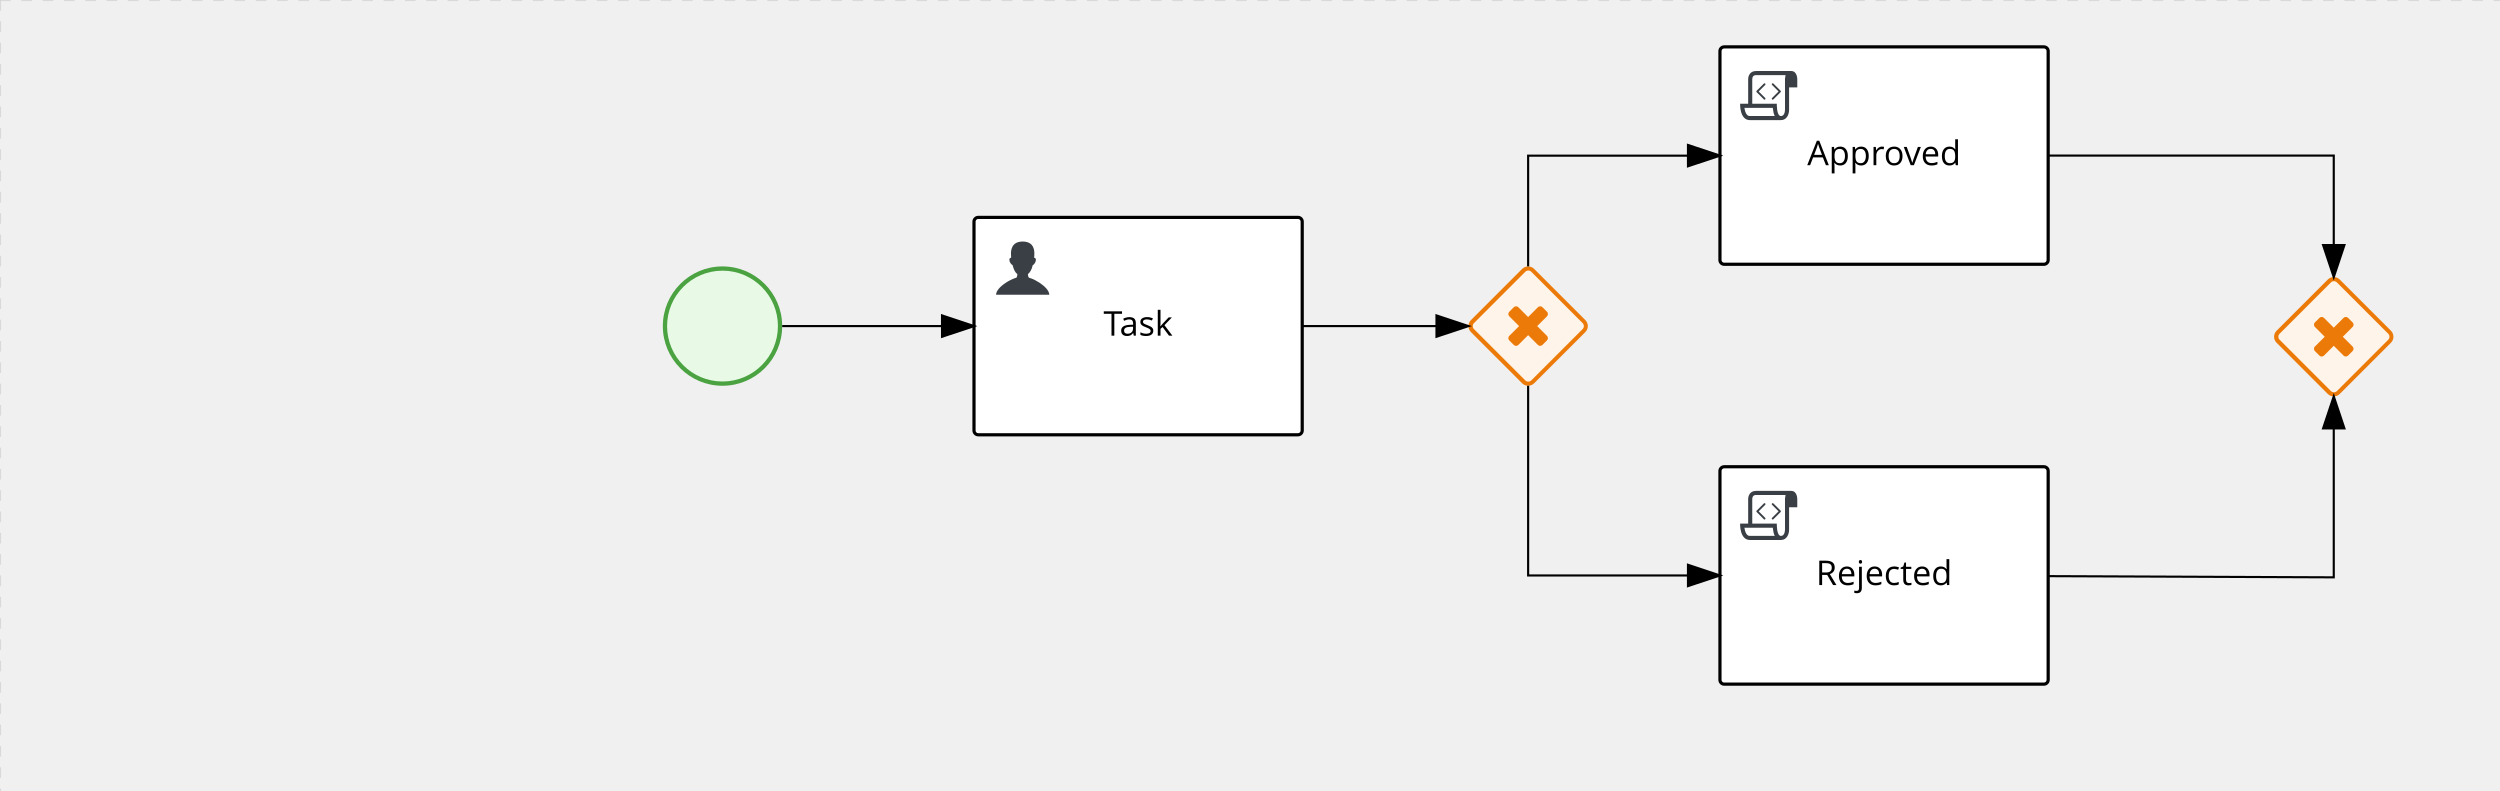
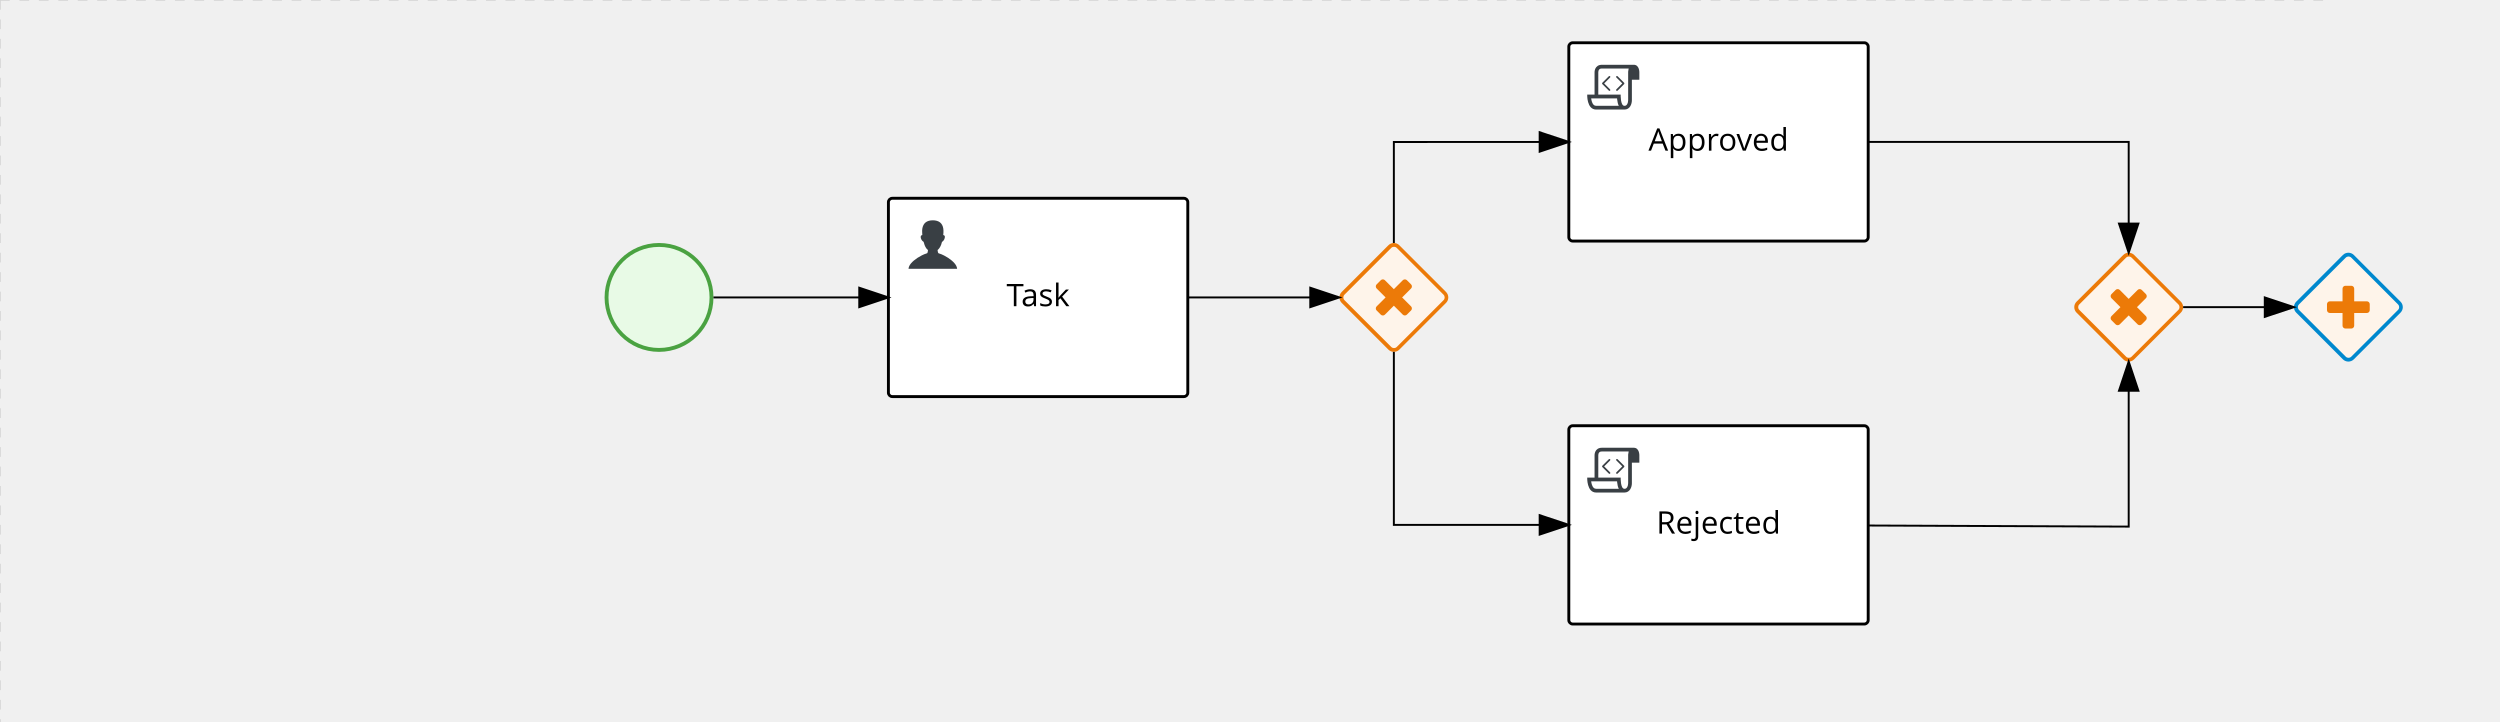
- <svg xmlns="http://www.w3.org/2000/svg" version="1.1" width="1173" height="371" viewBox="0 0 1173 371">
+ <svg xmlns="http://www.w3.org/2000/svg" version="1.1" width="1286" height="371" viewBox="0 0 1286 371">
  <defs />
  <g transform="matrix(1,0,0,1,0,0)">
    <g>
      <g>
        <g>
          <path fill="none" stroke="#d3d3d3" paint-order="fill stroke markers" d=" M 0 0 L 1200 0" stroke-miterlimit="10" stroke-opacity="0.8" stroke-dasharray="5" />
        </g>
        <g>
          <path fill="none" stroke="#d3d3d3" paint-order="fill stroke markers" d=" M 0 0 L 0 800" stroke-miterlimit="10" stroke-opacity="0.8" stroke-dasharray="5" />
        </g>
      </g>
      <g id="_809B8D03-E601-43AF-B7AD-3561F49EA5AD" bpmn2nodeid="_809B8D03-E601-43AF-B7AD-3561F49EA5AD" transform="matrix(1,0,0,1,1067,130)">
        <g>
          <path fill="none" stroke="none" />
        </g>
        <g transform="matrix(0.125,0,0,0.125,0,0)">
          <g transform="matrix(1,0,0,1,0,0)">
            <path fill="#fef4ea" stroke="none" id="_809B8D03-E601-43AF-B7AD-3561F49EA5AD?shapeType=BACKGROUND" paint-order="stroke fill markers" d=" M 0 0 M 224.4 4.3 C 216.4 4.3 208.4 7.3 202.3 13.4 L 13.5 202.2 C 1.3 214.4 1.3 234.2 13.5 246.4 L 202.2 435.1 C 208.3 441.2 216.4 444.2 224.3 444.2 C 232.2 444.2 240.3 441.2 246.4 435.1 L 435.1 246.4 C 447.3 234.2 447.3 214.4 435.1 202.2 L 246.5 13.4 C 240.4 7.3 232.4 4.3 224.4 4.3 L 224.4 4.3 Z" />
          </g>
          <g>
            <g transform="matrix(1,0,0,1,0,0)">
              <g transform="matrix(1,0,0,1,0,0)">
-                 <path fill="#ec7a08" stroke="none" id="_809B8D03-E601-43AF-B7AD-3561F49EA5AD?shapeType=BORDER&amp;renderType=FILL" paint-order="stroke fill markers" d=" M 0 0 M 20.8 212.7 L 213.3 20.2 C 219.6 13.9 229.7 13.9 235.9 20.2 L 428.4 212.7 C 434.7 219 434.7 229.1 428.4 235.3 L 235.9 427.8 C 229.6 434.1 219.5 434.1 213.3 427.8 L 20.8 235.3 C 14.5 229.1 14.5 218.9 20.8 212.7 L 20.8 212.7 Z M 0 0 M 0 224 C 0 232.1 3.1 240.3 9.3 246.5 L 201.5 438.7 C 213.9 451.1 234.1 451.1 246.5 438.7 L 438.7 246.5 C 444.9 240.3 448 232.1 448 224 C 448 215.9 444.9 207.7 438.7 201.5 L 246.5 9.3 C 234.1 -3.1 213.9 -3.1 201.5 9.3 L 9.3 201.5 C 3.1 207.7 0 215.9 0 224 L 0 224 Z" />
+                 <path fill="rgb(236,122,8)" stroke="none" id="_809B8D03-E601-43AF-B7AD-3561F49EA5AD?shapeType=BORDER&amp;renderType=FILL" paint-order="stroke fill markers" d=" M 0 0 M 20.8 212.7 L 213.3 20.2 C 219.6 13.9 229.7 13.9 235.9 20.2 L 428.4 212.7 C 434.7 219 434.7 229.1 428.4 235.3 L 235.9 427.8 C 229.6 434.1 219.5 434.1 213.3 427.8 L 20.8 235.3 C 14.5 229.1 14.5 218.9 20.8 212.7 L 20.8 212.7 Z M 0 0 M 0 224 C 0 232.1 3.1 240.3 9.3 246.5 L 201.5 438.7 C 213.9 451.1 234.1 451.1 246.5 438.7 L 438.7 246.5 C 444.9 240.3 448 232.1 448 224 C 448 215.9 444.9 207.7 438.7 201.5 L 246.5 9.3 C 234.1 -3.1 213.9 -3.1 201.5 9.3 L 9.3 201.5 C 3.1 207.7 0 215.9 0 224 L 0 224 Z" />
              </g>
            </g>
          </g>
          <g>
            <g transform="matrix(1,0,0,1,0,0)">
              <g transform="matrix(1,0,0,1,0,0)">
                <path fill="#ec7a08" stroke="none" id="_809B8D03-E601-43AF-B7AD-3561F49EA5AD_exclusive" paint-order="stroke fill markers" d=" M 0 0 M 298.2 269.2 C 298.2 272.6 297.1 275.3 294.7 277.7 L 277.7 294.7 C 275.3 297.1 272.6 298.2 269.2 298.2 C 265.8 298.2 263.1 297.1 260.7 294.7 L 224 258 L 187.2 294.8 C 184.8 297.2 182.1 298.3 178.7 298.3 C 175.3 298.3 172.6 297.2 170.2 294.8 L 153.2 277.8 C 150.8 275.4 149.7 272.7 149.7 269.3 C 149.7 265.9 150.8 263.2 153.2 260.8 L 190 224 L 153.2 187.2 C 150.8 184.8 149.7 182 149.7 178.7 C 149.7 175.3 150.8 172.5 153.2 170.2 L 170.2 153.2 C 172.6 150.8 175.3 149.7 178.7 149.7 C 182.1 149.7 184.8 150.8 187.2 153.2 L 224 190 L 260.8 153.2 C 263.2 150.8 265.9 149.7 269.3 149.7 C 272.7 149.7 275.4 150.8 277.8 153.2 L 294.8 170.2 C 297.2 172.5 298.3 175.3 298.3 178.7 C 298.3 182 297.2 184.8 294.8 187.2 L 258 224 L 294.8 260.8 C 297.1 263.1 298.2 265.9 298.2 269.2 Z" />
              </g>
            </g>
          </g>
        </g>
        <g transform="matrix(1,0,0,1,28,61)" />
      </g>
      <g id="_3FEF08FA-002C-488B-86C7-B68D8242FB9F" bpmn2nodeid="_3FEF08FA-002C-488B-86C7-B68D8242FB9F" transform="matrix(1,0,0,1,807,22)">
        <g>
          <path fill="none" stroke="none" />
        </g>
        <g transform="matrix(1,0,0,1,0,0)">
          <path fill="#ffffff" stroke="none" id="_3FEF08FA-002C-488B-86C7-B68D8242FB9F?shapeType=BACKGROUND" paint-order="stroke fill markers" d=" M 2 0 L 152 0 L 152 0 A 2 2 0 0 1 154 2 L 154 100 L 154 100 A 2 2 0 0 1 152 102 L 2 102 L 2 102 A 2 2 0 0 1 0 100 L 0 2 L 0 2 A 2 2 0 0 1 2 0 Z" />
        </g>
        <g transform="matrix(1,0,0,1,0,0)">
          <path fill="none" stroke="rgb(0,0,0)" id="_3FEF08FA-002C-488B-86C7-B68D8242FB9F?shapeType=BORDER&amp;renderType=STROKE" paint-order="fill stroke markers" d=" M 2 0 L 152 0 L 152 0 A 2 2 0 0 1 154 2 L 154 100 L 154 100 A 2 2 0 0 1 152 102 L 2 102 L 2 102 A 2 2 0 0 1 0 100 L 0 2 L 0 2 A 2 2 0 0 1 2 0 Z" stroke-miterlimit="10" stroke-width="1.5" stroke-dasharray="" />
        </g>
        <g>
          <g transform="matrix(0.06,0,0,0.06,9.4,9.4)">
            <g transform="matrix(1,0,0,1,0,0)">
              <path fill="#393f44" stroke="none" id="_3FEF08FA-002C-488B-86C7-B68D8242FB9F_task__zJLF__xCwC" paint-order="stroke fill markers" d=" M 0 0 M 197.3 130.2 C 194.4 127.3 189.6 127.3 186.7 130.2 L 130.2 186.7 C 127.3 189.6 127.3 194.4 130.2 197.3 L 186.7 253.8 C 188.1 255.3 190.1 256 192 256 C 193.9 256 195.9 255.3 197.3 253.7 C 200.2 250.8 200.2 246 197.3 243.1 L 146.2 192 L 197.3 140.8 C 200.2 137.9 200.2 133.1 197.3 130.2 Z" />
            </g>
            <g transform="matrix(1,0,0,1,0,0)">
              <path fill="#393f44" stroke="none" id="_3FEF08FA-002C-488B-86C7-B68D8242FB9F_task__zJLF__eBb6" paint-order="stroke fill markers" d=" M 0 0 M 261.3 130.2 C 258.4 127.3 253.6 127.3 250.7 130.2 C 247.8 133.1 247.8 137.9 250.7 140.8 L 301.8 191.9 L 250.7 243 C 247.8 245.9 247.8 250.7 250.7 253.6 C 252.1 255.3 254.1 256 256 256 C 257.9 256 259.9 255.3 261.3 253.8 L 317.8 197.3 C 320.7 194.4 320.7 189.6 317.8 186.7 L 261.3 130.2 Z" />
            </g>
            <g transform="matrix(1,0,0,1,0,0)">
              <path fill="#393f44" stroke="none" id="_3FEF08FA-002C-488B-86C7-B68D8242FB9F_task__zJLF__4RHr" paint-order="stroke fill markers" d=" M 0 0 M 400 32 C 400 32 152.8 32 128 32 C 62 32 64 96 64 96 L 64 288 L 1 288 C 1 288 -4 416 78 416 L 320 416 C 368 416 384 368 384 336 C 384 314.2 384 224.4 384 160 L 448 160 L 448 96 C 448 96 449 32 400 32 Z M 0 0 M 78 383.9 C 68.5 383.9 61.6 381.1 55.5 374.9 C 43.4 362.4 37.5 339.6 34.9 320 L 256.9 320 C 257.1 322.7 257.3 325.4 257.6 328.2 C 260 351.6 264.7 370.1 271.9 383.9 L 78 383.9 L 78 383.9 Z M 0 0 M 352 336 C 352 345.9 349.6 360.3 342.9 371 C 337.2 380.1 330.4 384 320 384 C 285 384 288 288 288 288 L 96 288 L 96 96 L 96 95.9 L 96 95.1 C 96 90.6 97.6 78.3 104.7 71.2 C 106.5 69.4 111.9 64 128 64 L 356.5 64 C 354.4 72.8 352.8 81.8 352.2 89.9 C 352.2 90.5 352.1 91.1 352.1 91.7 C 352.1 92 352.1 92.3 352.1 92.6 C 352 94.8 352 96 352 96 L 352 160 L 352 336 Z" />
            </g>
          </g>
        </g>
        <g transform="matrix(1,0,0,1,40.95703,43.5)">
          <text fill="#000000" stroke="none" font-family="Open Sans" font-size="12pt" font-style="normal" font-weight="normal" text-decoration="normal" x="36.043" y="12" text-anchor="middle" dominant-baseline="alphabetic">Approved</text>
        </g>
      </g>
      <g id="_782CCC04-9E03-4657-A86D-A44B0F701302" bpmn2nodeid="_782CCC04-9E03-4657-A86D-A44B0F701302" transform="matrix(1,0,0,1,311,125)">
        <g>
          <path fill="none" stroke="none" />
        </g>
        <g transform="matrix(0.125,0,0,0.125,0,0)">
          <g transform="matrix(1,0,0,1,0,0)">
            <path fill="#e8fae6" stroke="none" id="_782CCC04-9E03-4657-A86D-A44B0F701302?shapeType=BACKGROUND" paint-order="stroke fill markers" d=" M 0 0 M 444 224 C 444 263.9 434.2 300.8 414.4 334.5 C 394.7 368.2 368 394.9 334.4 414.5 C 300.8 434.1 263.9 444 224 444 C 184.1 444 147.2 434.2 113.5 414.4 C 79.8 394.7 53.1 368 33.5 334.4 C 13.9 300.8 4 263.9 4 224 C 4 184.1 13.8 147.2 33.6 113.5 C 53.4 79.8 80.1 53.1 113.6 33.5 C 147.1 13.9 184.1 4 224 4 C 263.9 4 300.8 13.8 334.5 33.6 C 368.2 53.4 394.9 80.1 414.5 113.6 C 434.1 147.1 444 184.1 444 224 Z" />
          </g>
          <g>
            <g transform="matrix(1,0,0,1,0,0)">
              <g transform="matrix(1,0,0,1,0,0)">
                <path fill="#4aa241" stroke="none" id="_782CCC04-9E03-4657-A86D-A44B0F701302?shapeType=BORDER&amp;renderType=FILL" paint-order="stroke fill markers" d=" M 0 0 M 224 0 C 100.3 0 0 100.3 0 224 C 0 347.7 100.3 448 224 448 C 347.7 448 448 347.7 448 224 C 448 100.3 347.7 0 224 0 Z M 0 0 M 224 432 C 109.1 432 16 338.9 16 224 C 16 109.1 109.1 16 224 16 C 338.9 16 432 109.1 432 224 C 432 338.9 338.9 432 224 432 Z" />
              </g>
            </g>
          </g>
        </g>
        <g transform="matrix(1,0,0,1,28,61)" />
      </g>
      <g id="_FC89D824-B66D-49A1-8F98-C5D611217BEA" bpmn2nodeid="_FC89D824-B66D-49A1-8F98-C5D611217BEA" transform="matrix(1,0,0,1,807,219)">
        <g>
          <path fill="none" stroke="none" />
        </g>
        <g transform="matrix(1,0,0,1,0,0)">
          <path fill="#ffffff" stroke="none" id="_FC89D824-B66D-49A1-8F98-C5D611217BEA?shapeType=BACKGROUND" paint-order="stroke fill markers" d=" M 2 0 L 152 0 L 152 0 A 2 2 0 0 1 154 2 L 154 100 L 154 100 A 2 2 0 0 1 152 102 L 2 102 L 2 102 A 2 2 0 0 1 0 100 L 0 2 L 0 2 A 2 2 0 0 1 2 0 Z" />
        </g>
        <g transform="matrix(1,0,0,1,0,0)">
          <path fill="none" stroke="#000000" id="_FC89D824-B66D-49A1-8F98-C5D611217BEA?shapeType=BORDER&amp;renderType=STROKE" paint-order="fill stroke markers" d=" M 2 0 L 152 0 L 152 0 A 2 2 0 0 1 154 2 L 154 100 L 154 100 A 2 2 0 0 1 152 102 L 2 102 L 2 102 A 2 2 0 0 1 0 100 L 0 2 L 0 2 A 2 2 0 0 1 2 0 Z" stroke-miterlimit="10" stroke-width="1.5" stroke-dasharray="" />
        </g>
        <g>
          <g transform="matrix(0.06,0,0,0.06,9.4,9.4)">
            <g transform="matrix(1,0,0,1,0,0)">
              <path fill="#393f44" stroke="none" id="_FC89D824-B66D-49A1-8F98-C5D611217BEA_task__zJLF__xCwC" paint-order="stroke fill markers" d=" M 0 0 M 197.3 130.2 C 194.4 127.3 189.6 127.3 186.7 130.2 L 130.2 186.7 C 127.3 189.6 127.3 194.4 130.2 197.3 L 186.7 253.8 C 188.1 255.3 190.1 256 192 256 C 193.9 256 195.9 255.3 197.3 253.7 C 200.2 250.8 200.2 246 197.3 243.1 L 146.2 192 L 197.3 140.8 C 200.2 137.9 200.2 133.1 197.3 130.2 Z" />
            </g>
            <g transform="matrix(1,0,0,1,0,0)">
              <path fill="#393f44" stroke="none" id="_FC89D824-B66D-49A1-8F98-C5D611217BEA_task__zJLF__eBb6" paint-order="stroke fill markers" d=" M 0 0 M 261.3 130.2 C 258.4 127.3 253.6 127.3 250.7 130.2 C 247.8 133.1 247.8 137.9 250.7 140.8 L 301.8 191.9 L 250.7 243 C 247.8 245.9 247.8 250.7 250.7 253.6 C 252.1 255.3 254.1 256 256 256 C 257.9 256 259.9 255.3 261.3 253.8 L 317.8 197.3 C 320.7 194.4 320.7 189.6 317.8 186.7 L 261.3 130.2 Z" />
            </g>
            <g transform="matrix(1,0,0,1,0,0)">
              <path fill="#393f44" stroke="none" id="_FC89D824-B66D-49A1-8F98-C5D611217BEA_task__zJLF__4RHr" paint-order="stroke fill markers" d=" M 0 0 M 400 32 C 400 32 152.8 32 128 32 C 62 32 64 96 64 96 L 64 288 L 1 288 C 1 288 -4 416 78 416 L 320 416 C 368 416 384 368 384 336 C 384 314.2 384 224.4 384 160 L 448 160 L 448 96 C 448 96 449 32 400 32 Z M 0 0 M 78 383.9 C 68.5 383.9 61.6 381.1 55.5 374.9 C 43.4 362.4 37.5 339.6 34.9 320 L 256.9 320 C 257.1 322.7 257.3 325.4 257.6 328.2 C 260 351.6 264.7 370.1 271.9 383.9 L 78 383.9 L 78 383.9 Z M 0 0 M 352 336 C 352 345.9 349.6 360.3 342.9 371 C 337.2 380.1 330.4 384 320 384 C 285 384 288 288 288 288 L 96 288 L 96 96 L 96 95.9 L 96 95.1 C 96 90.6 97.6 78.3 104.7 71.2 C 106.5 69.4 111.9 64 128 64 L 356.5 64 C 354.4 72.8 352.8 81.8 352.2 89.9 C 352.2 90.5 352.1 91.1 352.1 91.7 C 352.1 92 352.1 92.3 352.1 92.6 C 352 94.8 352 96 352 96 L 352 160 L 352 336 Z" />
            </g>
          </g>
        </g>
        <g transform="matrix(1,0,0,1,45.03125,43.5)">
          <text fill="#000000" stroke="none" font-family="Open Sans" font-size="12pt" font-style="normal" font-weight="normal" text-decoration="normal" x="31.969" y="12" text-anchor="middle" dominant-baseline="alphabetic">Rejected</text>
        </g>
      </g>
      <g id="_AE4F405E-DCA4-4C3B-97E6-76709C12E229" bpmn2nodeid="_AE4F405E-DCA4-4C3B-97E6-76709C12E229" transform="matrix(1,0,0,1,689,125)">
        <g>
          <path fill="none" stroke="none" />
        </g>
        <g transform="matrix(0.125,0,0,0.125,0,0)">
          <g transform="matrix(1,0,0,1,0,0)">
            <path fill="#fef4ea" stroke="none" id="_AE4F405E-DCA4-4C3B-97E6-76709C12E229?shapeType=BACKGROUND" paint-order="stroke fill markers" d=" M 0 0 M 224.4 4.3 C 216.4 4.3 208.4 7.3 202.3 13.4 L 13.5 202.2 C 1.3 214.4 1.3 234.2 13.5 246.4 L 202.2 435.1 C 208.3 441.2 216.4 444.2 224.3 444.2 C 232.2 444.2 240.3 441.2 246.4 435.1 L 435.1 246.4 C 447.3 234.2 447.3 214.4 435.1 202.2 L 246.5 13.4 C 240.4 7.3 232.4 4.3 224.4 4.3 L 224.4 4.3 Z" />
          </g>
          <g>
            <g transform="matrix(1,0,0,1,0,0)">
              <g transform="matrix(1,0,0,1,0,0)">
                <path fill="#ec7a08" stroke="none" id="_AE4F405E-DCA4-4C3B-97E6-76709C12E229?shapeType=BORDER&amp;renderType=FILL" paint-order="stroke fill markers" d=" M 0 0 M 20.8 212.7 L 213.3 20.2 C 219.6 13.9 229.7 13.9 235.9 20.2 L 428.4 212.7 C 434.7 219 434.7 229.1 428.4 235.3 L 235.9 427.8 C 229.6 434.1 219.5 434.1 213.3 427.8 L 20.8 235.3 C 14.5 229.1 14.5 218.9 20.8 212.7 L 20.8 212.7 Z M 0 0 M 0 224 C 0 232.1 3.1 240.3 9.3 246.5 L 201.5 438.7 C 213.9 451.1 234.1 451.1 246.5 438.7 L 438.7 246.5 C 444.9 240.3 448 232.1 448 224 C 448 215.9 444.9 207.7 438.7 201.5 L 246.5 9.3 C 234.1 -3.1 213.9 -3.1 201.5 9.3 L 9.3 201.5 C 3.1 207.7 0 215.9 0 224 L 0 224 Z" />
              </g>
            </g>
          </g>
          <g>
            <g transform="matrix(1,0,0,1,0,0)">
              <g transform="matrix(1,0,0,1,0,0)">
                <path fill="#ec7a08" stroke="none" id="_AE4F405E-DCA4-4C3B-97E6-76709C12E229_exclusive" paint-order="stroke fill markers" d=" M 0 0 M 298.2 269.2 C 298.2 272.6 297.1 275.3 294.7 277.7 L 277.7 294.7 C 275.3 297.1 272.6 298.2 269.2 298.2 C 265.8 298.2 263.1 297.1 260.7 294.7 L 224 258 L 187.2 294.8 C 184.8 297.2 182.1 298.3 178.7 298.3 C 175.3 298.3 172.6 297.2 170.2 294.8 L 153.2 277.8 C 150.8 275.4 149.7 272.7 149.7 269.3 C 149.7 265.9 150.8 263.2 153.2 260.8 L 190 224 L 153.2 187.2 C 150.8 184.8 149.7 182 149.7 178.7 C 149.7 175.3 150.8 172.5 153.2 170.2 L 170.2 153.2 C 172.6 150.8 175.3 149.7 178.7 149.7 C 182.1 149.7 184.8 150.8 187.2 153.2 L 224 190 L 260.8 153.2 C 263.2 150.8 265.9 149.7 269.3 149.7 C 272.7 149.7 275.4 150.8 277.8 153.2 L 294.8 170.2 C 297.2 172.5 298.3 175.3 298.3 178.7 C 298.3 182 297.2 184.8 294.8 187.2 L 258 224 L 294.8 260.8 C 297.1 263.1 298.2 265.9 298.2 269.2 Z" />
              </g>
            </g>
          </g>
        </g>
        <g transform="matrix(1,0,0,1,28,61)" />
      </g>
      <g id="_E5D328ED-1D55-4CF1-9327-E7D95C96DBCE" bpmn2nodeid="_E5D328ED-1D55-4CF1-9327-E7D95C96DBCE" transform="matrix(1,0,0,1,457,102)">
        <g>
          <path fill="none" stroke="none" />
        </g>
        <g transform="matrix(1,0,0,1,0,0)">
          <path fill="#ffffff" stroke="none" id="_E5D328ED-1D55-4CF1-9327-E7D95C96DBCE?shapeType=BACKGROUND" paint-order="stroke fill markers" d=" M 2 0 L 152 0 L 152 0 A 2 2 0 0 1 154 2 L 154 100 L 154 100 A 2 2 0 0 1 152 102 L 2 102 L 2 102 A 2 2 0 0 1 0 100 L 0 2 L 0 2 A 2 2 0 0 1 2 0 Z" />
        </g>
        <g transform="matrix(1,0,0,1,0,0)">
          <path fill="none" stroke="#000000" id="_E5D328ED-1D55-4CF1-9327-E7D95C96DBCE?shapeType=BORDER&amp;renderType=STROKE" paint-order="fill stroke markers" d=" M 2 0 L 152 0 L 152 0 A 2 2 0 0 1 154 2 L 154 100 L 154 100 A 2 2 0 0 1 152 102 L 2 102 L 2 102 A 2 2 0 0 1 0 100 L 0 2 L 0 2 A 2 2 0 0 1 2 0 Z" stroke-miterlimit="10" stroke-width="1.5" stroke-dasharray="" />
        </g>
        <g>
          <g transform="matrix(0.06,0,0,0.06,9.4,9.4)">
            <g transform="matrix(1,0,0,1,0,0)">
              <path fill="#393f44" stroke="none" id="_E5D328ED-1D55-4CF1-9327-E7D95C96DBCE_task__Rp8r__WReX" paint-order="stroke fill markers" d=" M 0 0 M 16 445.21 C 16 440.869 18.784 431.129 22.001 424.217 C 35.768 394.64 77.283 359.28 129 333.084 C 144.516 325.224 157.347 319.964 167.807 317.174 C 171.932 316.074 175.729 314.414 176.525 313.363 C 178.894 310.234 180.914 302.908 181.727 294.5 L 182.5 286.5 L 178.507 283.455 C 166.303 274.146 154.284 251.678 148.04 226.5 C 145.611 216.707 145.056 215.462 142.984 215.158 C 141.703 214.97 138.083 212.243 134.939 209.099 C 123.233 197.393 116.891 177.376 121.44 166.49 C 123.002 162.751 128.155 159.01 131.75 159.004 C 134.448 159 134.471 158.603 132.914 138.788 C 130.927 113.496 134.279 92.265 143.132 74.076 C 152.232 55.38 167.569 42.882 189.049 36.66 C 210.203 30.532 237.797 30.532 258.951 36.66 C 300.042 48.563 318.958 83.806 314.955 141 C 314.32 150.075 313.624 157.788 313.409 158.14 C 313.194 158.493 314.575 159.073 316.479 159.43 C 328.929 161.766 330.986 177.018 321.496 196.621 C 316.903 206.109 309.357 214.508 304.817 215.185 C 303.023 215.453 302.293 217.146 299.943 226.5 C 296.659 239.567 294.474 245.305 287.948 257.995 C 282.491 268.606 273.035 281.109 268.108 284.229 L 264.871 286.278 L 265.518 292.889 C 266.345 301.33 268.639 309.871 270.877 312.837 C 272.067 314.415 275.002 315.79 280.063 317.139 C 291.069 320.075 303.617 325.274 321 334.102 C 369.815 358.891 410.848 393.758 425.032 422.5 C 429.07 430.682 432 440.232 432 445.21 L 432 448 L 224 448 L 16 448 L 16 445.21 Z" />
            </g>
          </g>
        </g>
        <g transform="matrix(1,0,0,1,4.04,13.68)">
          <g transform="matrix(0.04,0,0,0.04,63.36,69.12)">
            <g transform="matrix(1,0,0,1,0,0)">
              <path fill="none" stroke="none" />
            </g>
            <g transform="matrix(1,0,0,1,0,0)">
              <path fill="none" stroke="none" />
            </g>
          </g>
        </g>
        <g transform="matrix(1,0,0,1,60.75,43.5)">
          <text fill="#000000" stroke="none" font-family="Open Sans" font-size="12pt" font-style="normal" font-weight="normal" text-decoration="normal" x="16.25" y="12" text-anchor="middle" dominant-baseline="alphabetic">Task</text>
        </g>
      </g>
      <g id="_20C0316A-9E74-4A78-BFBC-006295BEBC3D" bpmn2nodeid="_20C0316A-9E74-4A78-BFBC-006295BEBC3D">
        <g>
          <path fill="none" stroke="#000000" paint-order="fill stroke markers" d=" M 367 153 L 442 153" stroke-miterlimit="10" stroke-dasharray="" />
        </g>
        <g transform="matrix(1,0,0,1,367,153)" />
        <g transform="matrix(6.123233995736766e-17,1,-1,6.123233995736766e-17,457,148)">
          <path fill="#000000" stroke="#000000" paint-order="fill stroke markers" d=" M 10 15 L 0 15 L 5 0 Z" stroke-miterlimit="10" stroke-dasharray="" />
        </g>
        <g transform="matrix(1,0,0,1,367,143)" />
      </g>
      <g id="_A46DF3F6-B5BC-4940-8C8E-318F14099413" bpmn2nodeid="_A46DF3F6-B5BC-4940-8C8E-318F14099413">
        <g>
          <path fill="none" stroke="#000000" paint-order="fill stroke markers" d=" M 611 153 L 674 153" stroke-miterlimit="10" stroke-dasharray="" />
        </g>
        <g transform="matrix(1,0,0,1,611,153)" />
        <g transform="matrix(6.123233995736766e-17,1,-1,6.123233995736766e-17,689,148)">
          <path fill="#000000" stroke="#000000" paint-order="fill stroke markers" d=" M 10 15 L 0 15 L 5 0 Z" stroke-miterlimit="10" stroke-dasharray="" />
        </g>
        <g transform="matrix(1,0,0,1,611,143)" />
      </g>
      <g id="_8CC1CAA4-4104-42DF-A5B8-E461AB979AE3" bpmn2nodeid="_8CC1CAA4-4104-42DF-A5B8-E461AB979AE3">
        <g>
          <path fill="none" stroke="#000000" paint-order="fill stroke markers" d=" M 717 181 L 717 270.002 L 792 270.001" stroke-miterlimit="10" stroke-dasharray="" />
        </g>
        <g transform="matrix(1,0,0,1,717,181)" />
        <g transform="matrix(0.00001443646,1,-1,0.00001443646,806.9999,265.0011)">
          <path fill="#000000" stroke="#000000" paint-order="fill stroke markers" d=" M 10 15 L 0 15 L 5 0 Z" stroke-miterlimit="10" stroke-dasharray="" />
        </g>
        <g transform="matrix(1,0,0,1,727,225.5012)" />
      </g>
      <g id="_49A8CB30-D0E9-4299-AF49-BB8205A1CFB1" bpmn2nodeid="_49A8CB30-D0E9-4299-AF49-BB8205A1CFB1">
        <g>
          <path fill="none" stroke="#000000" paint-order="fill stroke markers" d=" M 961 270.324 L 1095 270.888 L 1095 201" stroke-miterlimit="10" stroke-dasharray="" />
        </g>
        <g transform="matrix(1,0,0,1,961,270.324)" />
        <g transform="matrix(1,0,0,1,1090,186)">
          <path fill="#000000" stroke="#000000" paint-order="fill stroke markers" d=" M 10 15 L 0 15 L 5 0 Z" stroke-miterlimit="10" stroke-dasharray="" />
        </g>
        <g transform="matrix(1,0,0,1,961.0421,260.606)" />
      </g>
      <g id="_B8F55FB3-1A3B-4828-8804-0D529375D12E" bpmn2nodeid="_B8F55FB3-1A3B-4828-8804-0D529375D12E">
        <g>
          <path fill="none" stroke="#000000" paint-order="fill stroke markers" d=" M 717 125 L 717 73.046 L 792 73.025" stroke-miterlimit="10" stroke-dasharray="" />
        </g>
        <g transform="matrix(1,0,0,1,717,125)" />
        <g transform="matrix(0.00027411,1,-1,0.00027411,806.9986,68.02111)">
          <path fill="#000000" stroke="#000000" paint-order="fill stroke markers" d=" M 10 15 L 0 15 L 5 0 Z" stroke-miterlimit="10" stroke-dasharray="" />
        </g>
        <g transform="matrix(1,0,0,1,727,99.02289)" />
      </g>
      <g id="_6B1A584C-BF95-4477-8710-3553ABCA4E76" bpmn2nodeid="_6B1A584C-BF95-4477-8710-3553ABCA4E76">
        <g>
          <path fill="none" stroke="#000000" paint-order="fill stroke markers" d=" M 961 73 L 1095 73 L 1095 115" stroke-miterlimit="10" stroke-dasharray="" />
        </g>
        <g transform="matrix(1,0,0,1,961,73)" />
        <g transform="matrix(-1,1.2246467991473532e-16,-1.2246467991473532e-16,-1,1100,130)">
          <path fill="#000000" stroke="#000000" paint-order="fill stroke markers" d=" M 10 15 L 0 15 L 5 0 Z" stroke-miterlimit="10" stroke-dasharray="" />
        </g>
        <g transform="matrix(1,0,0,1,961,63)" />
      </g>
      <g transform="matrix(1,0,0,1,1067,130)" />
      <g transform="matrix(1,0,0,1,807,22)" />
      <g transform="matrix(1,0,0,1,311,125)" />
      <g transform="matrix(1,0,0,1,807,219)" />
      <g transform="matrix(1,0,0,1,689,125)" />
      <g transform="matrix(1,0,0,1,457,102)" />
+       <g id="_6D26293C-FD96-4E58-B3B3-207421F31168" bpmn2nodeid="_6D26293C-FD96-4E58-B3B3-207421F31168" transform="matrix(1,0,0,1,1180,130)">
+         <g>
+           <path fill="none" stroke="none" />
+         </g>
+         <g transform="matrix(0.125,0,0,0.125,0,0)">
+           <g transform="matrix(1,0,0,1,0,0)">
+             <path fill="#fef4ea" stroke="none" id="_6D26293C-FD96-4E58-B3B3-207421F31168?shapeType=BACKGROUND" paint-order="stroke fill markers" d=" M 0 0 M 224.4 4.3 C 216.4 4.3 208.4 7.3 202.3 13.4 L 13.5 202.2 C 1.3 214.4 1.3 234.2 13.5 246.4 L 202.2 435.1 C 208.3 441.2 216.4 444.2 224.3 444.2 C 232.2 444.2 240.3 441.2 246.4 435.1 L 435.1 246.4 C 447.3 234.2 447.3 214.4 435.1 202.2 L 246.5 13.4 C 240.4 7.3 232.4 4.3 224.4 4.3 L 224.4 4.3 Z" />
+           </g>
+           <g>
+             <g transform="matrix(1,0,0,1,0,0)">
+               <g transform="matrix(1,0,0,1,0,0)">
+                 <path fill="rgb(0,136,206)" stroke="none" id="_6D26293C-FD96-4E58-B3B3-207421F31168?shapeType=BORDER&amp;renderType=FILL" paint-order="stroke fill markers" d=" M 0 0 M 20.8 212.7 L 213.3 20.2 C 219.6 13.9 229.7 13.9 235.9 20.2 L 428.4 212.7 C 434.7 219 434.7 229.1 428.4 235.3 L 235.9 427.8 C 229.6 434.1 219.5 434.1 213.3 427.8 L 20.8 235.3 C 14.5 229.1 14.5 218.9 20.8 212.7 L 20.8 212.7 Z M 0 0 M 0 224 C 0 232.1 3.1 240.3 9.3 246.5 L 201.5 438.7 C 213.9 451.1 234.1 451.1 246.5 438.7 L 438.7 246.5 C 444.9 240.3 448 232.1 448 224 C 448 215.9 444.9 207.7 438.7 201.5 L 246.5 9.3 C 234.1 -3.1 213.9 -3.1 201.5 9.3 L 9.3 201.5 C 3.1 207.7 0 215.9 0 224 L 0 224 Z" />
+               </g>
+             </g>
+           </g>
+           <g>
+             <g transform="matrix(1,0,0,1,0,0)">
+               <g transform="matrix(1,0,0,1,0,0)">
+                 <path fill="#ec7a08" stroke="none" id="_6D26293C-FD96-4E58-B3B3-207421F31168_parallel" paint-order="stroke fill markers" d=" M 0 0 M 312 212 L 312 236 C 312 239.4 310.9 242.1 308.5 244.5 C 306.1 246.9 303.4 248 300 248 L 248 248 L 248 300 C 248 303.4 246.9 306.1 244.5 308.5 C 242.1 310.9 239.4 312 236 312 L 212 312 C 208.6 312 205.9 310.9 203.5 308.5 C 201.1 306.1 200 303.4 200 300 L 200 248 L 148 248 C 144.6 248 141.9 246.9 139.5 244.5 C 137.1 242.1 136 239.4 136 236 L 136 212 C 136 208.6 137.1 205.9 139.5 203.5 C 141.9 201.1 144.6 200 148 200 L 200 200 L 200 148 C 200 144.6 201.1 141.9 203.5 139.5 C 205.9 137.1 208.6 136 212 136 L 236 136 C 239.4 136 242.1 137.1 244.5 139.5 C 246.9 141.9 248 144.6 248 148 L 248 200 L 300 200 C 303.4 200 306.1 201.1 308.5 203.5 C 310.9 205.9 312 208.6 312 212 Z" />
+               </g>
+             </g>
+           </g>
+         </g>
+         <g transform="matrix(1,0,0,1,28,61)" />
+       </g>
+       <g id="_E30DB279-9FD9-4481-BF8D-E1C60913F126" bpmn2nodeid="_E30DB279-9FD9-4481-BF8D-E1C60913F126">
+         <g>
+           <path fill="none" stroke="rgb(0,0,0)" paint-order="fill stroke markers" d=" M 1123 158 L 1165 158" stroke-miterlimit="10" stroke-dasharray="" />
+         </g>
+         <g transform="matrix(1,0,0,1,1123,158)" />
+         <g transform="matrix(1.1752282834529894e-13,1,-1,1.1752282834529894e-13,1180,153)">
+           <path fill="rgb(0,0,0)" stroke="rgb(0,0,0)" paint-order="fill stroke markers" d=" M 10 15 L 0 15 L 5 0 Z" stroke-miterlimit="10" stroke-dasharray="" />
+         </g>
+         <g transform="matrix(1,0,0,1,1123,148)" />
+       </g>
+       <g transform="matrix(1,0,0,1,1180,130)" />
    </g>
  </g>
</svg>
